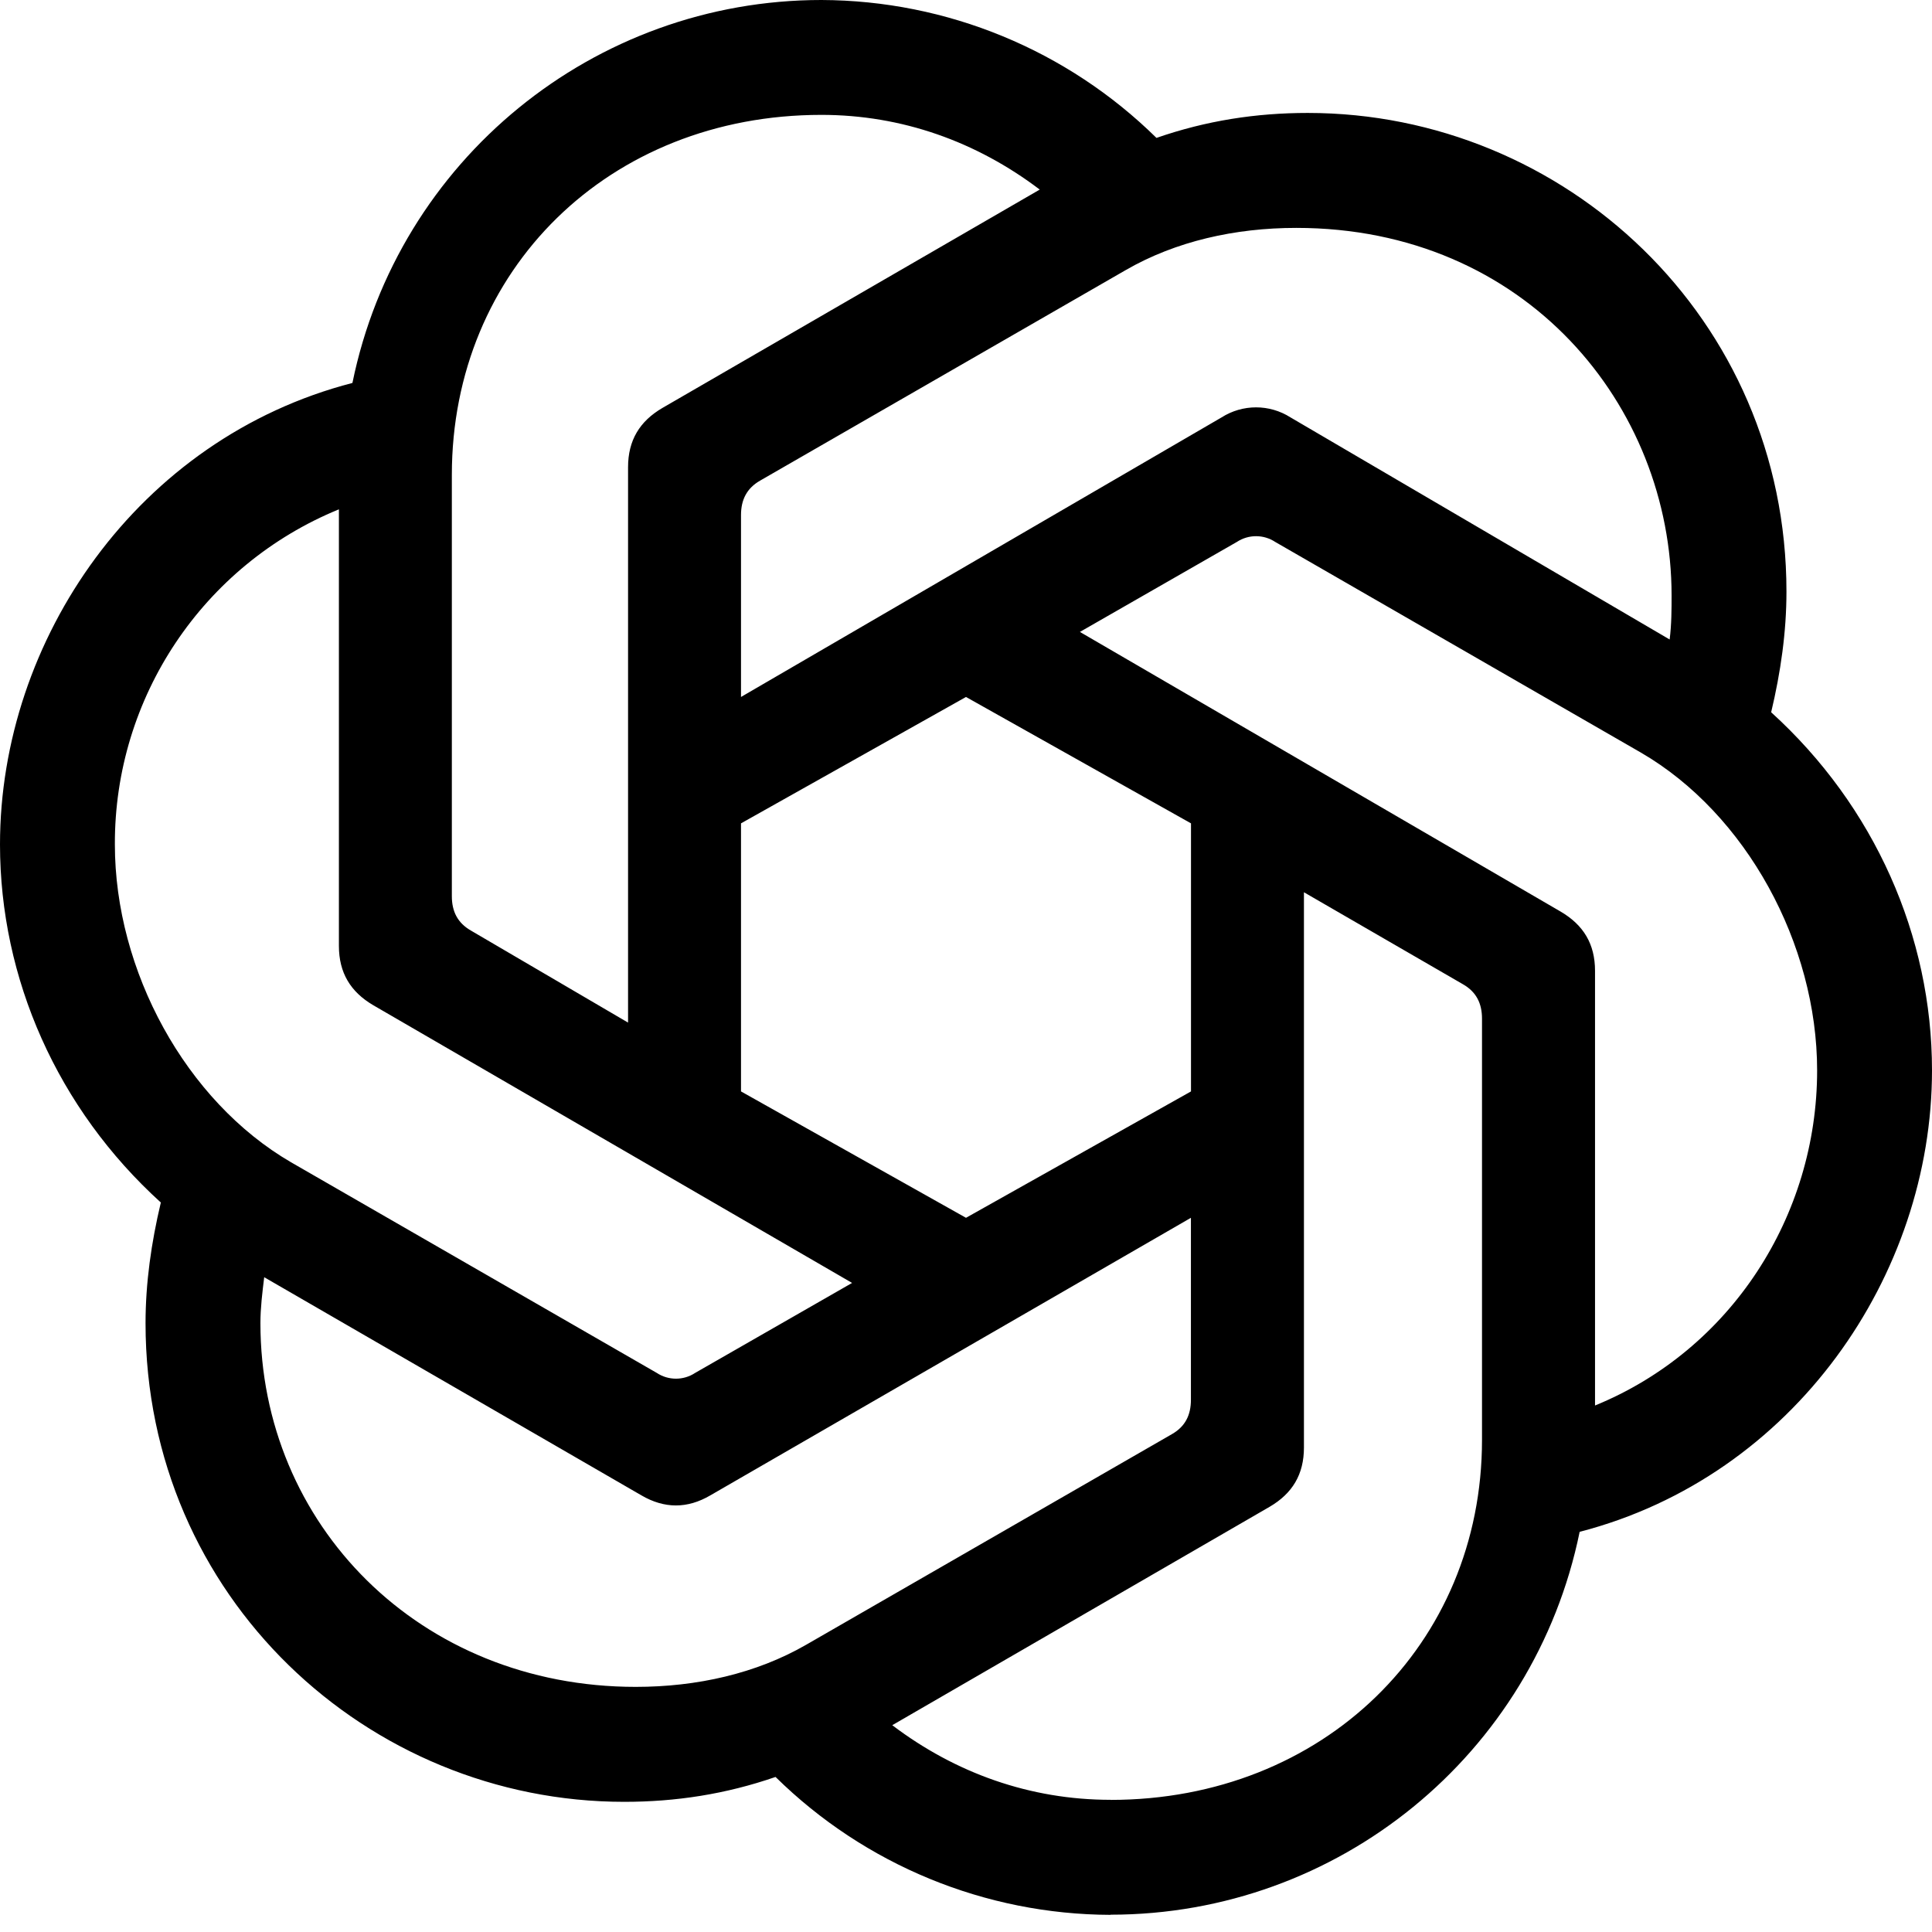
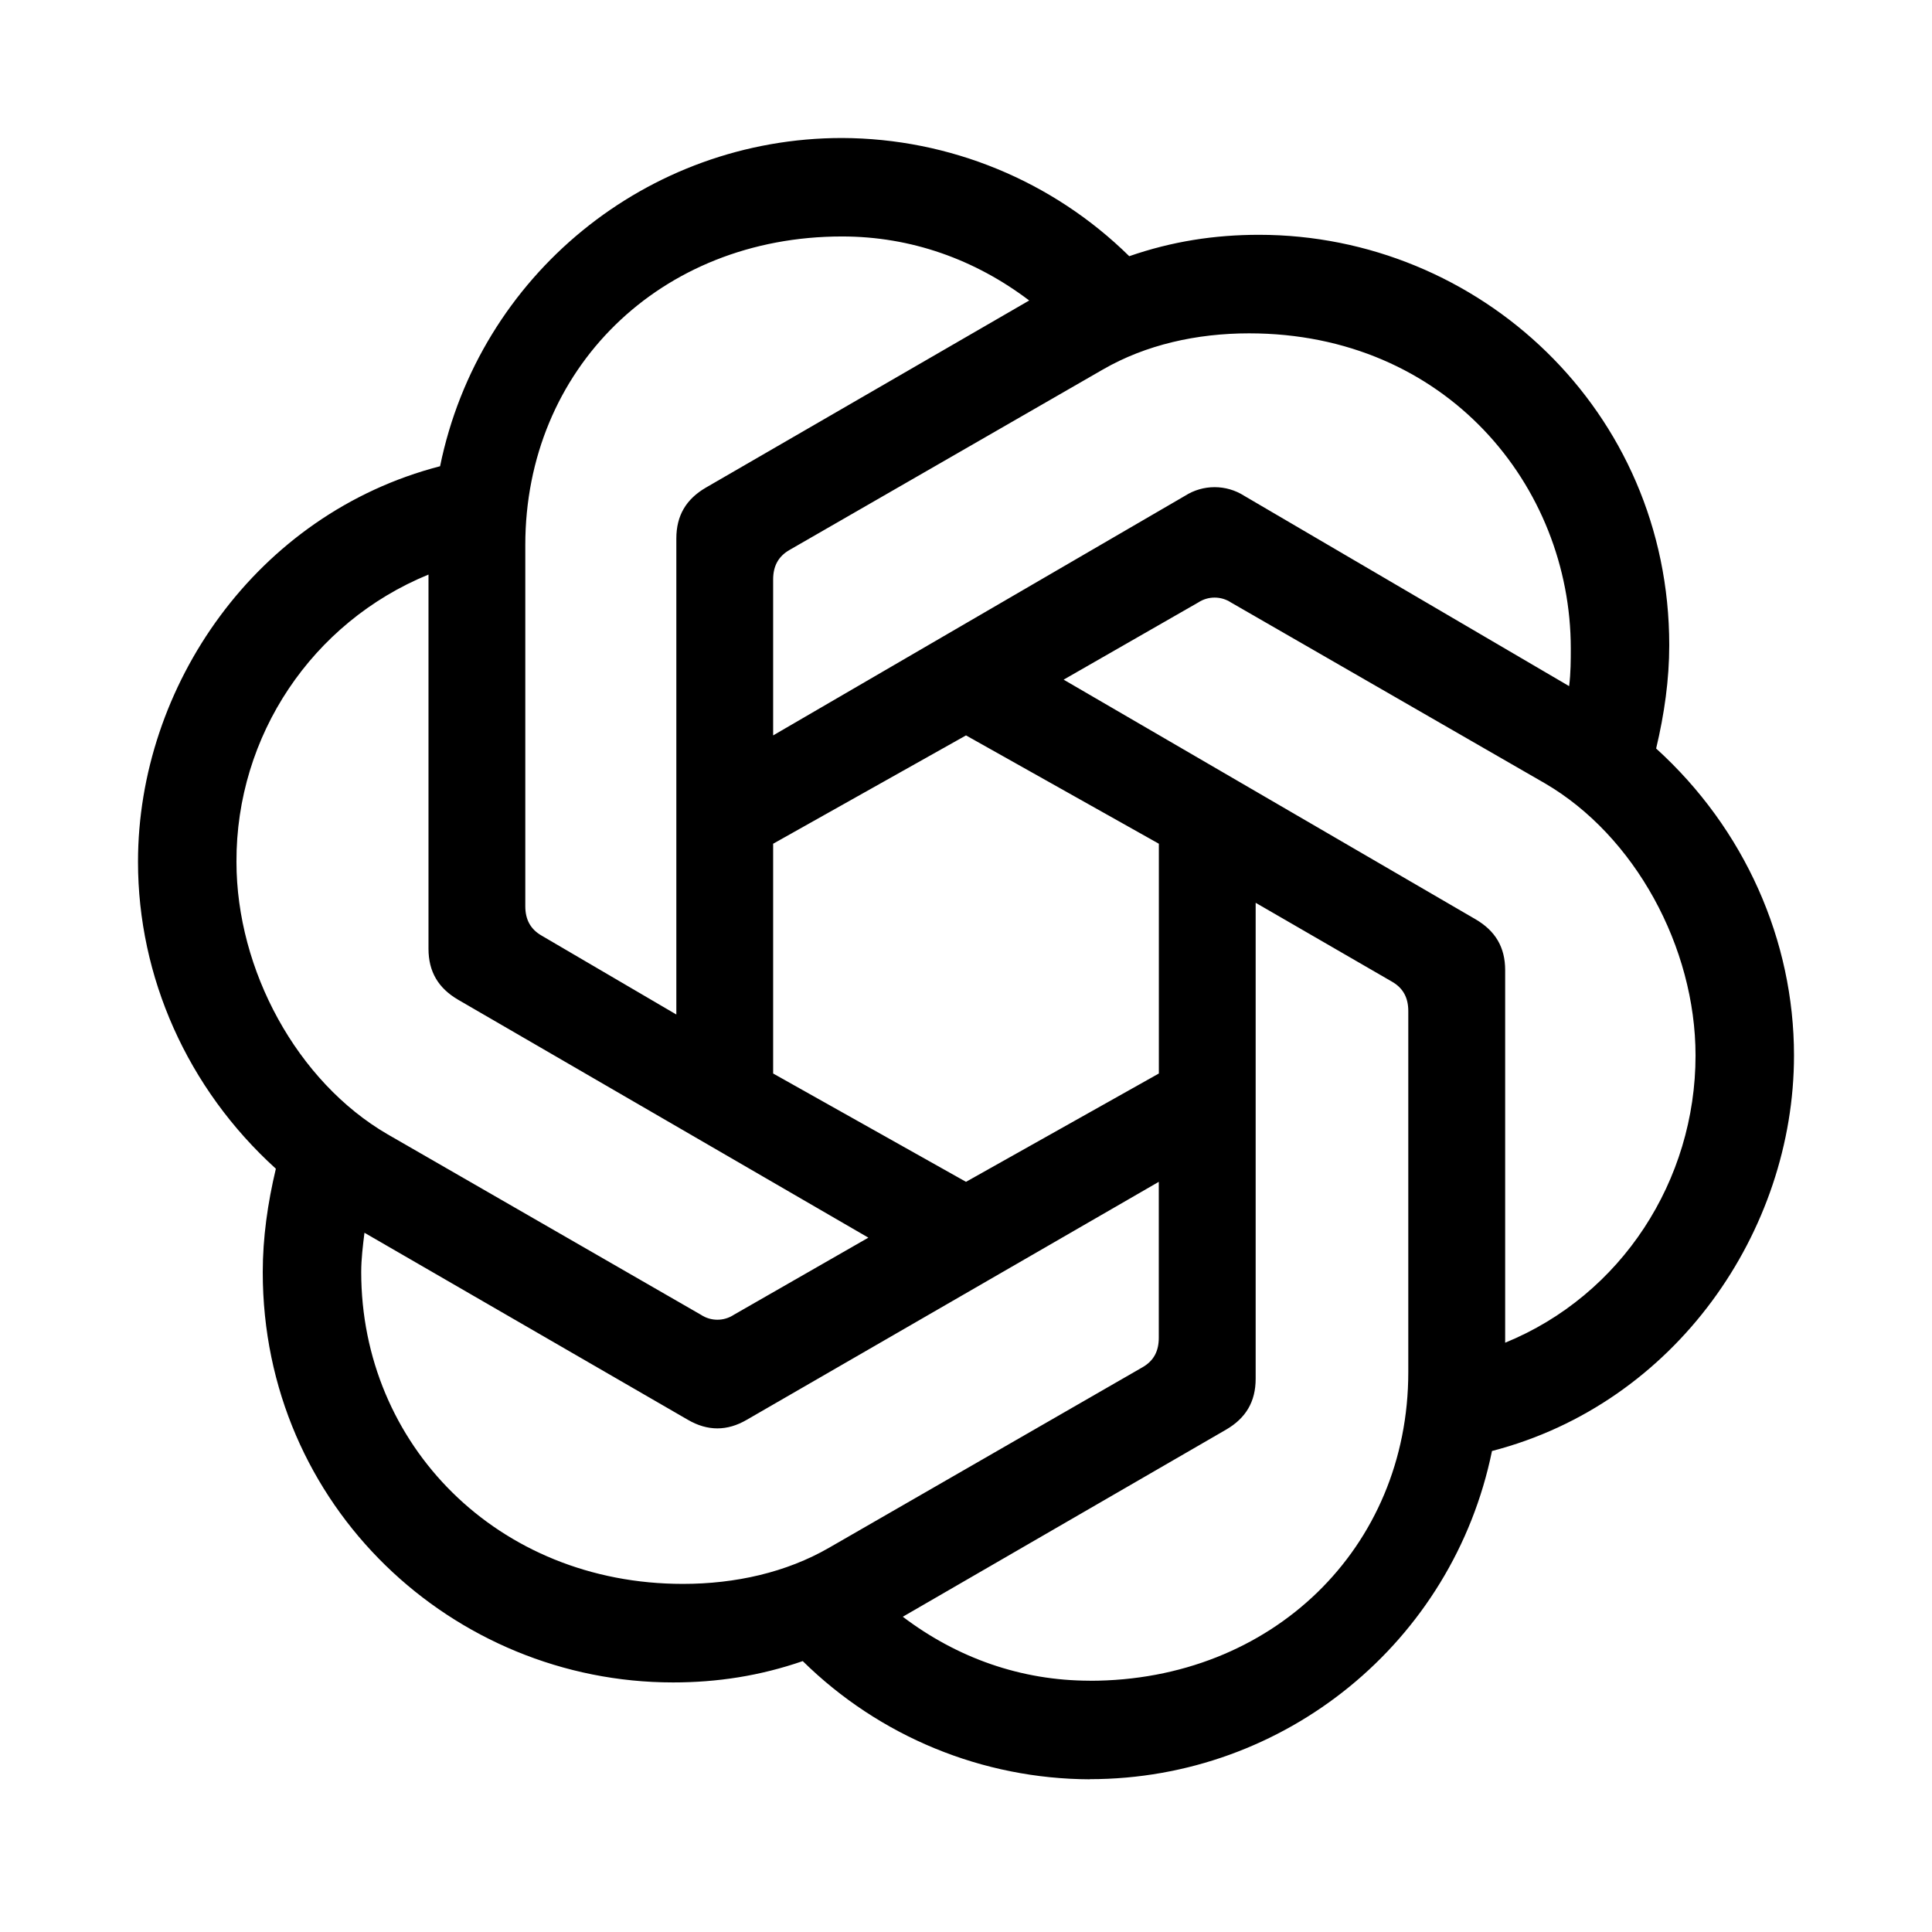
- <svg xmlns="http://www.w3.org/2000/svg" fill="currentColor" fill-rule="evenodd" height="1em" style="flex:none;line-height:1" viewBox="0 0 24 24" width="1em">
+ <svg xmlns="http://www.w3.org/2000/svg" fill="currentColor" fill-rule="evenodd" height="1em" style="flex:none;line-height:1" viewBox="-2 -2 28 28" width="1em">
  <path d="M9.205 8.658v-2.26c0-.19.072-.333.238-.428l4.543-2.616c.619-.357 1.356-.523 2.117-.523 2.854 0 4.662 2.212 4.662 4.566 0 .167 0 .357-.024.547l-4.71-2.759a.797.797 0 00-.856 0l-5.97 3.473zm10.609 8.8V12.06c0-.333-.143-.57-.429-.737l-5.97-3.473 1.95-1.118a.433.433 0 01.476 0l4.543 2.617c1.309.76 2.189 2.378 2.189 3.948 0 1.808-1.07 3.473-2.76 4.163zM7.802 12.703l-1.95-1.142c-.167-.095-.239-.238-.239-.428V5.899c0-2.545 1.95-4.472 4.591-4.472 1 0 1.927.333 2.712.928L8.23 5.067c-.285.166-.428.404-.428.737v6.898zM12 15.128l-2.795-1.57v-3.33L12 8.658l2.795 1.57v3.33L12 15.128zm1.796 7.23c-1 0-1.927-.332-2.712-.927l4.686-2.712c.285-.166.428-.404.428-.737v-6.898l1.974 1.142c.167.095.238.238.238.428v5.233c0 2.545-1.974 4.472-4.614 4.472zm-5.637-5.303l-4.544-2.617c-1.308-.761-2.188-2.378-2.188-3.948A4.482 4.482 0 014.21 6.327v5.423c0 .333.143.571.428.738l5.947 3.449-1.95 1.118a.432.432 0 01-.476 0zm-.262 3.9c-2.688 0-4.662-2.021-4.662-4.519 0-.19.024-.38.047-.57l4.686 2.71c.286.167.571.167.856 0l5.97-3.448v2.26c0 .19-.07.333-.237.428l-4.543 2.616c-.619.357-1.356.523-2.117.523zm5.899 2.83a5.947 5.947 0 005.827-4.756C22.287 18.339 24 15.84 24 13.296c0-1.665-.713-3.282-1.998-4.448.119-.5.19-.999.19-1.498 0-3.401-2.759-5.947-5.946-5.947-.642 0-1.26.095-1.88.31A5.962 5.962 0 0010.205 0a5.947 5.947 0 00-5.827 4.757C1.713 5.447 0 7.945 0 10.49c0 1.666.713 3.283 1.998 4.448-.119.5-.19 1-.19 1.499 0 3.401 2.759 5.946 5.946 5.946.642 0 1.26-.095 1.88-.309a5.96 5.96 0 004.162 1.713z" />
</svg>
